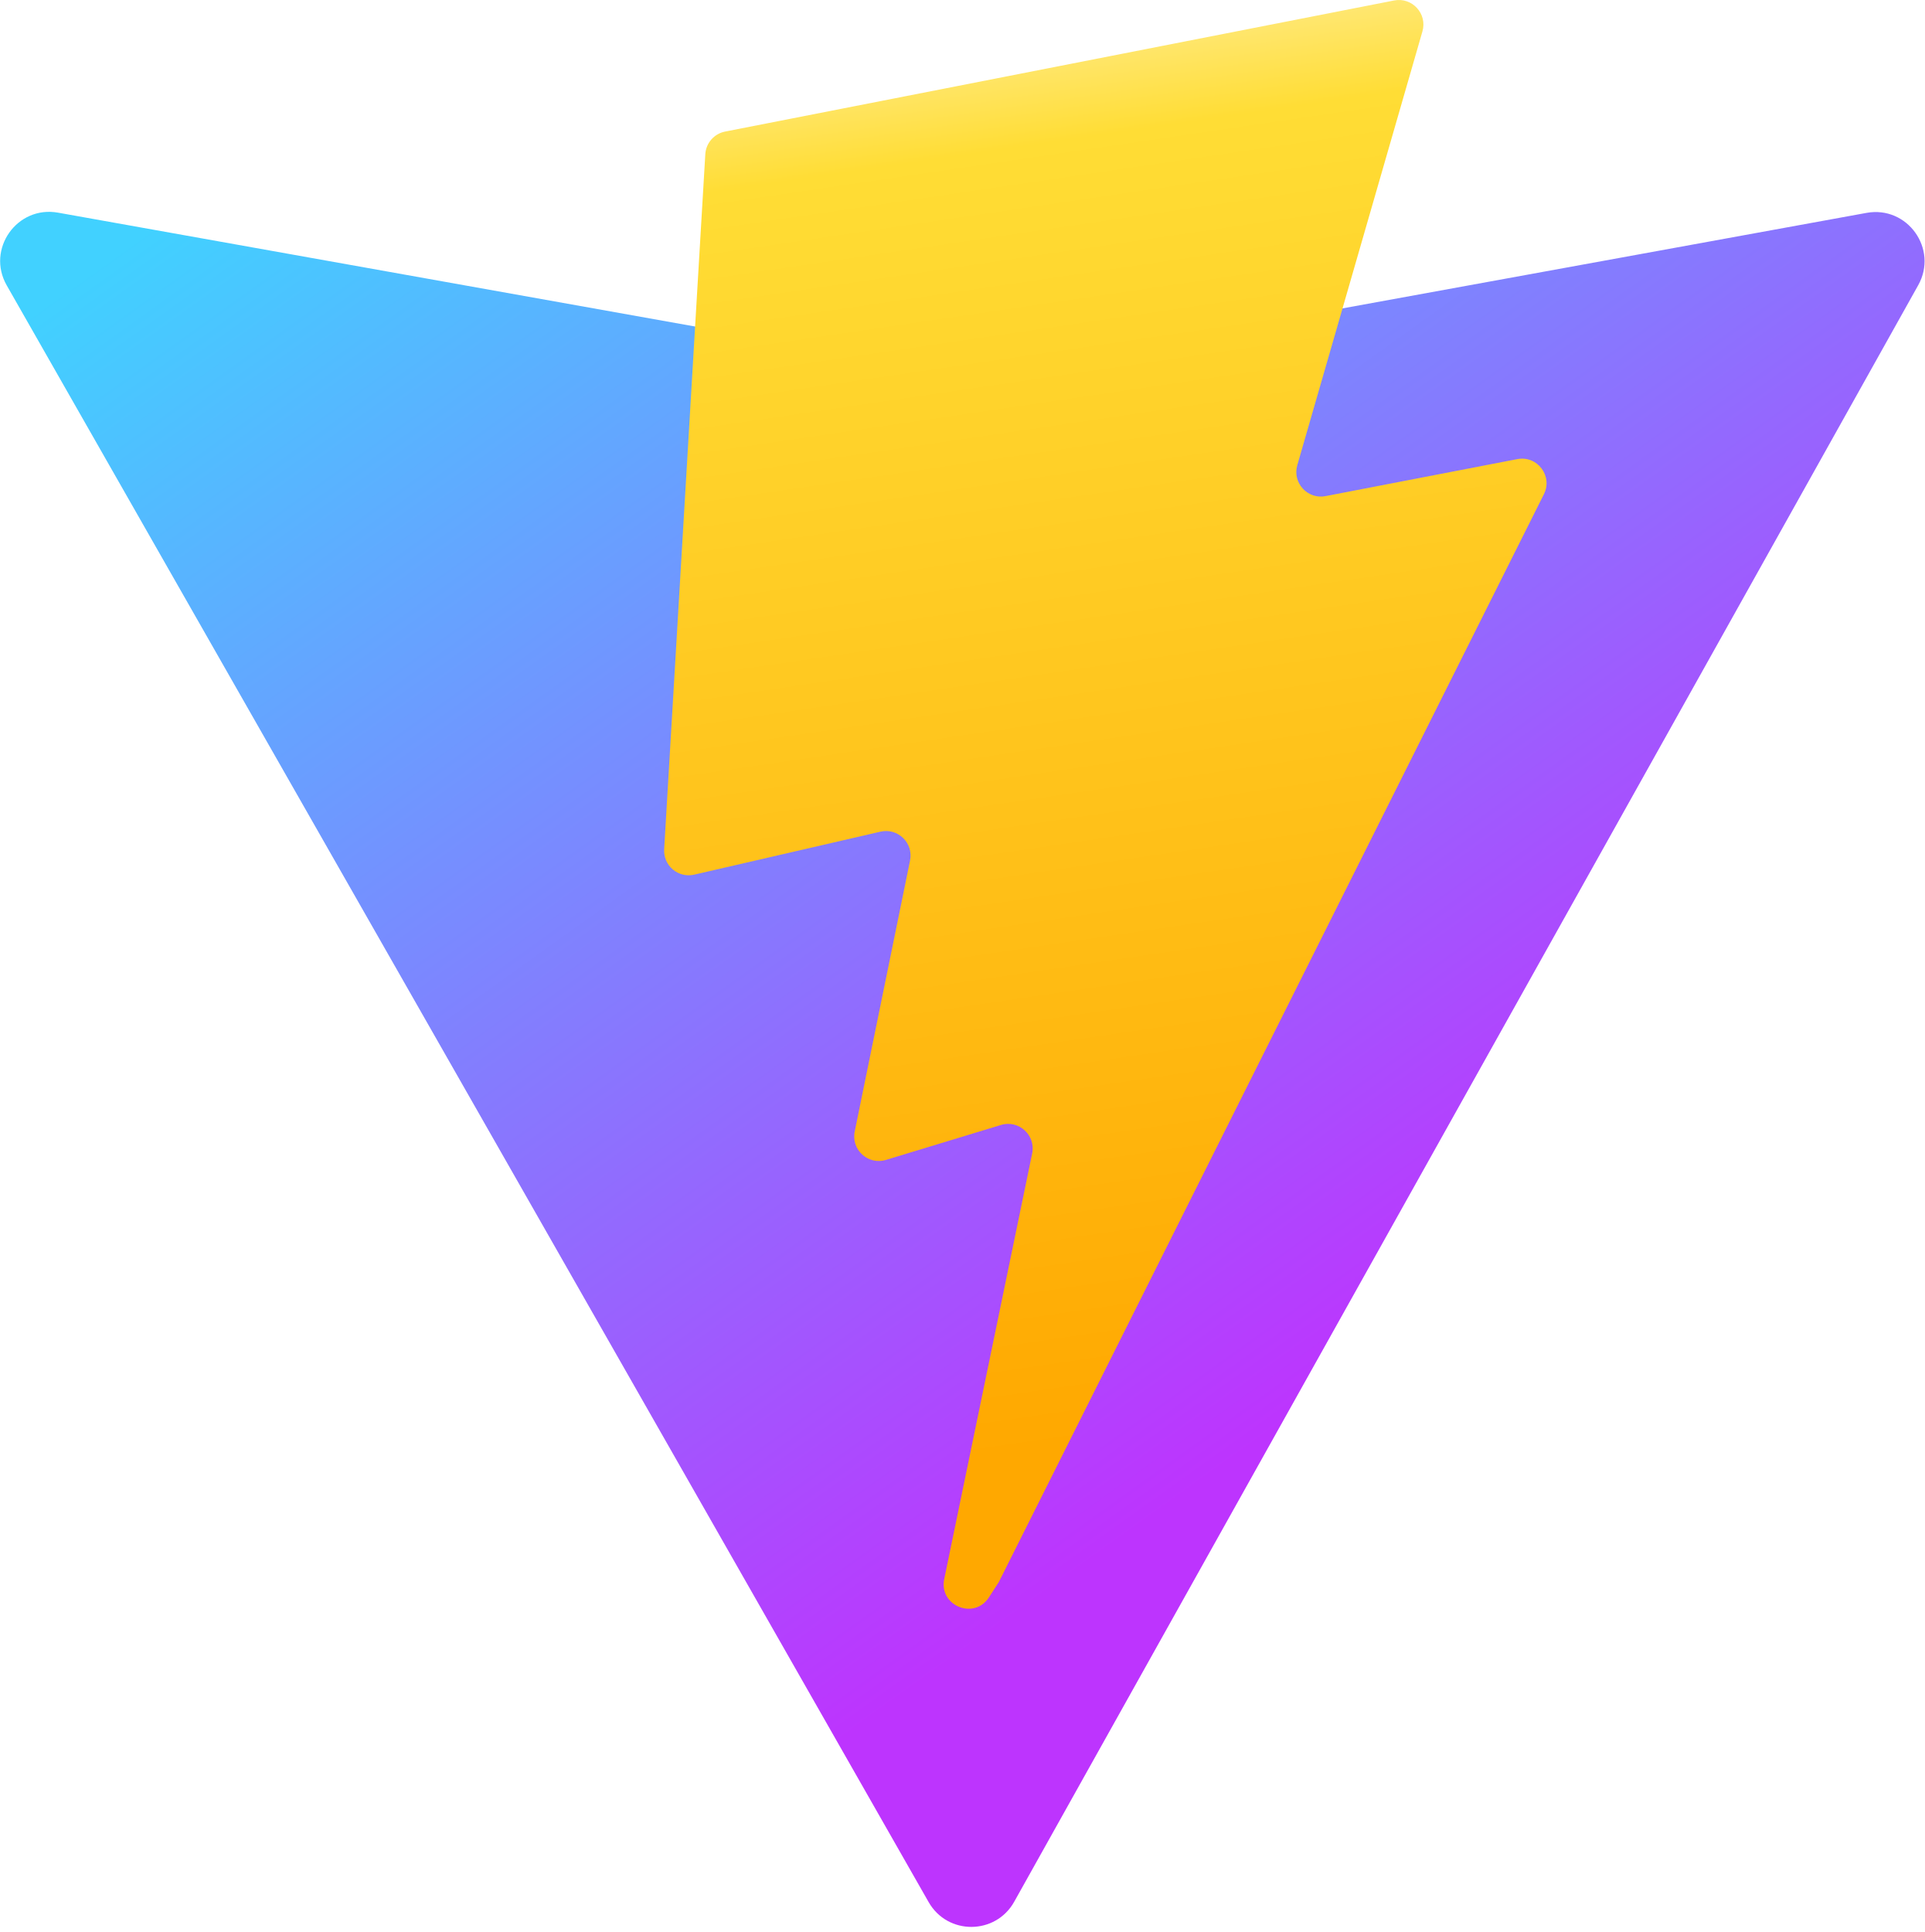
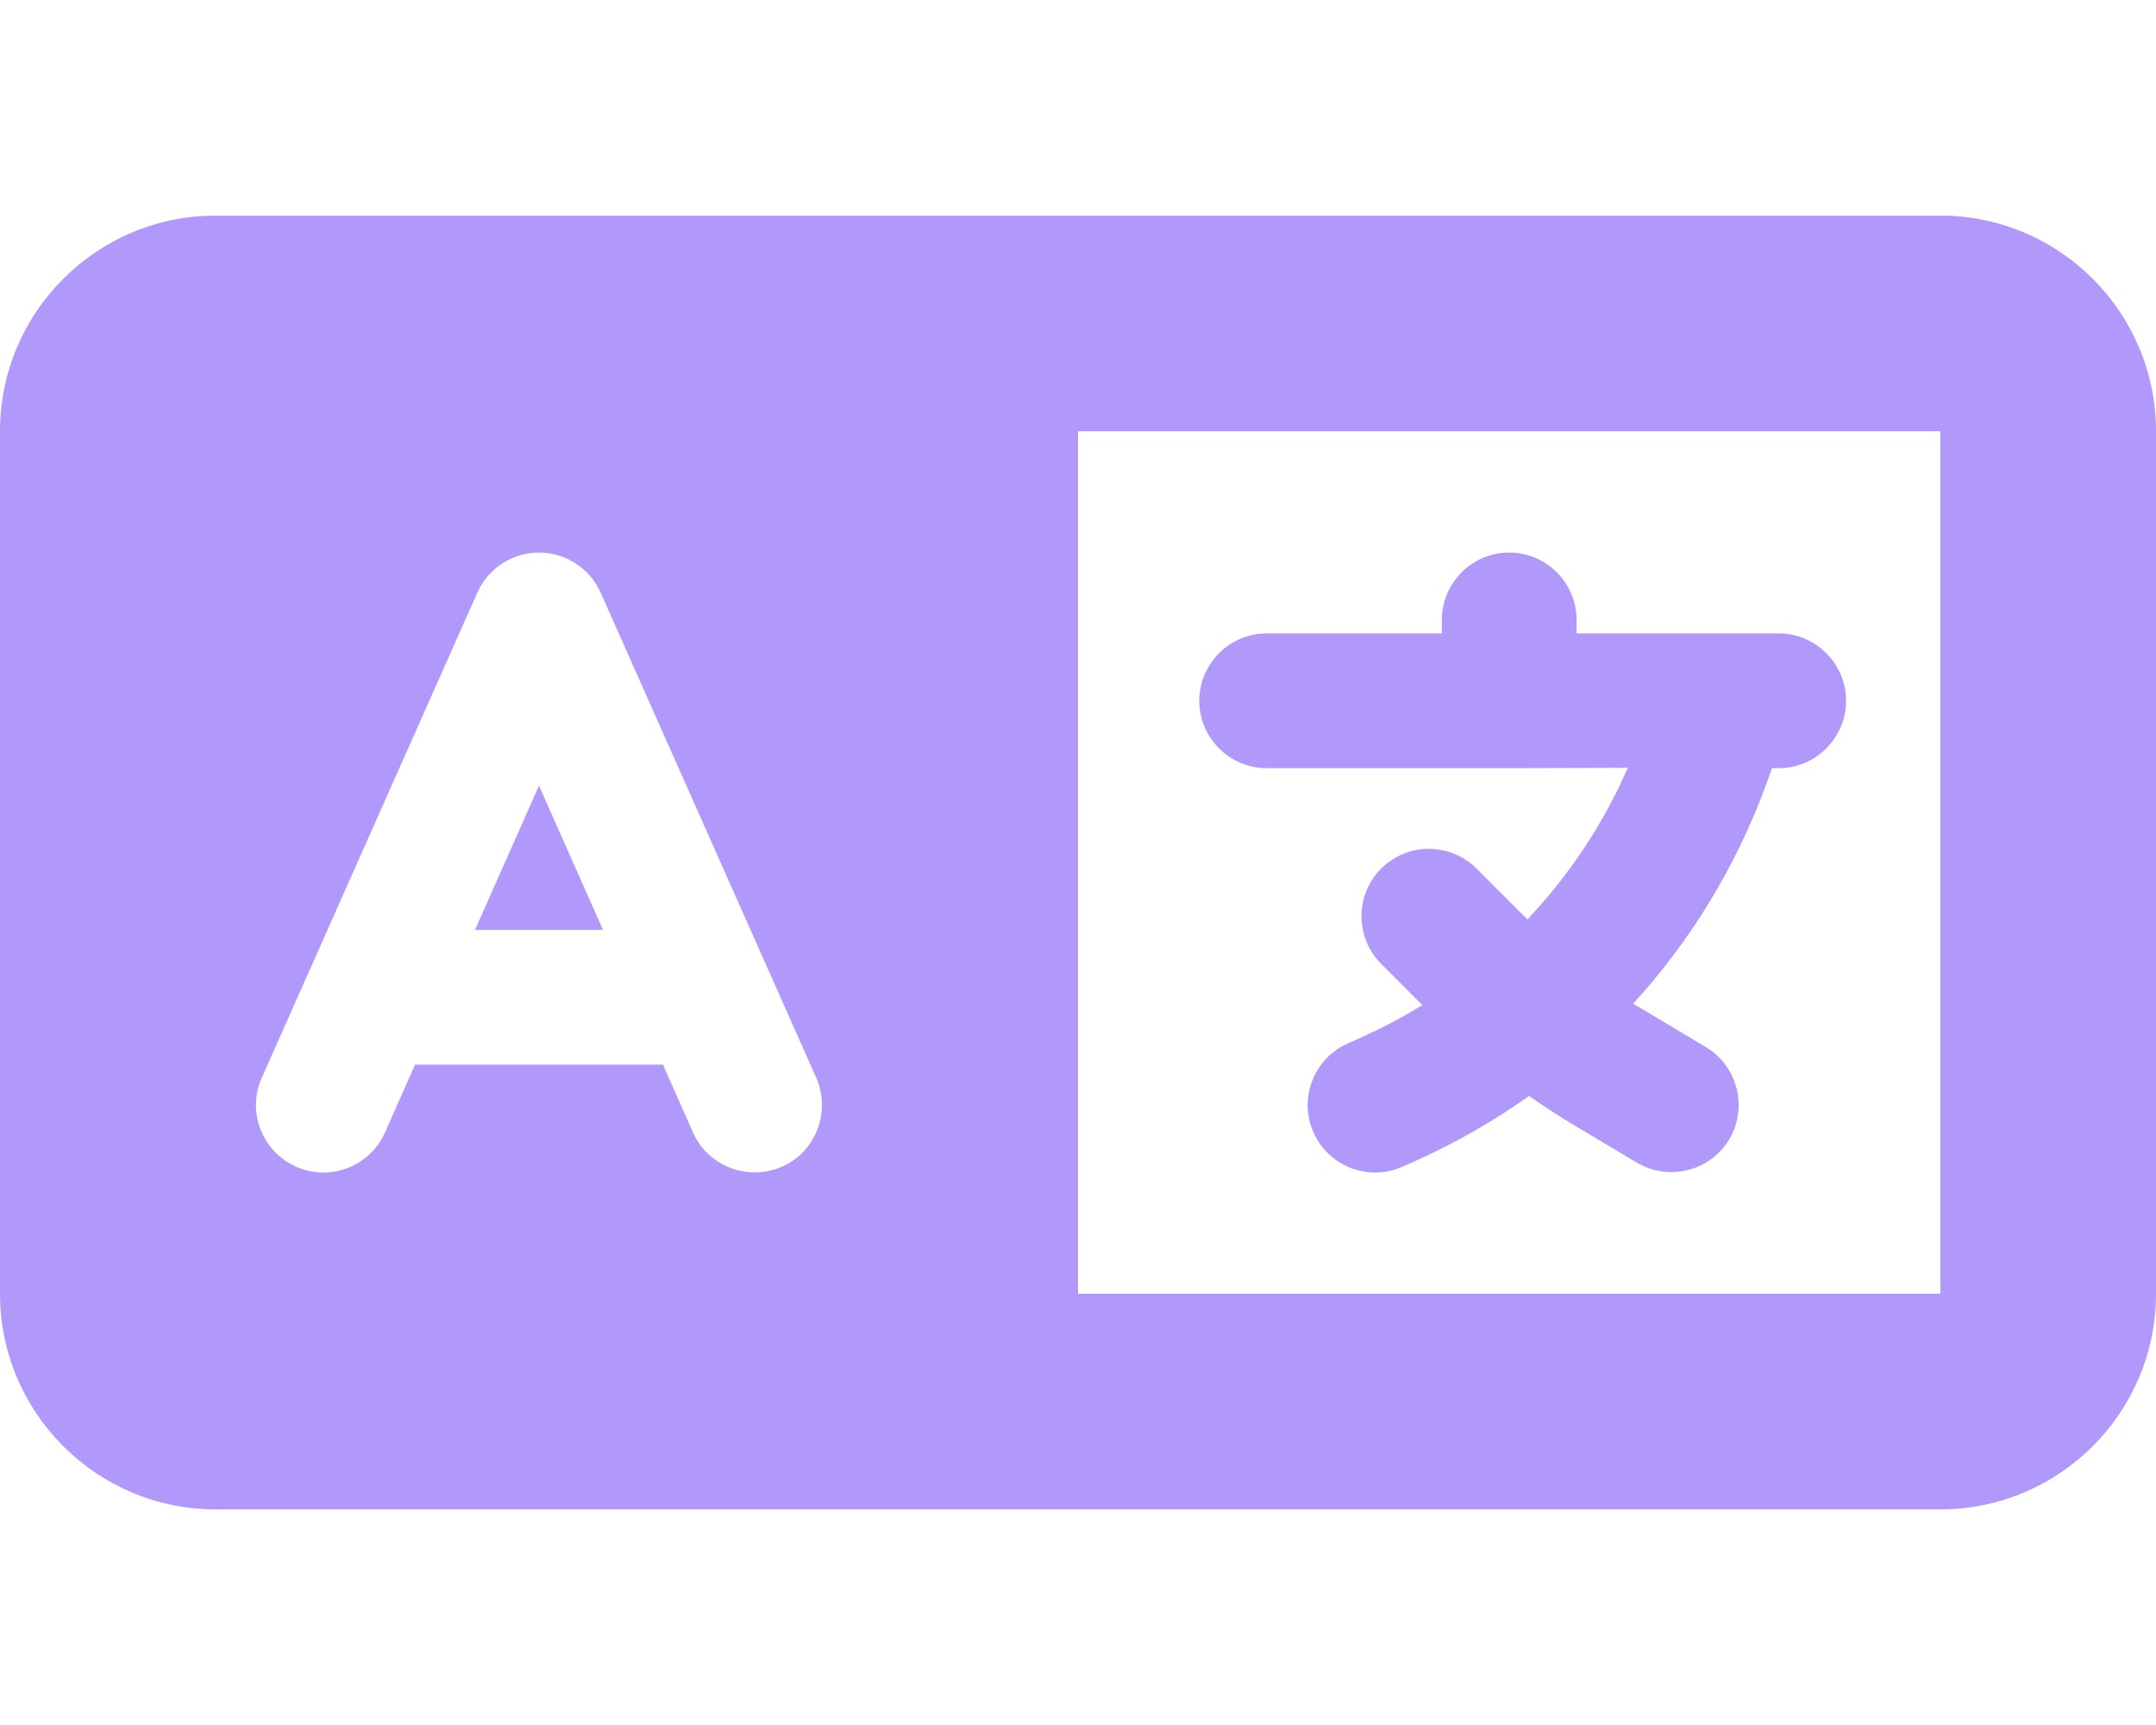
- <svg xmlns="http://www.w3.org/2000/svg" aria-hidden="true" role="img" class="iconify iconify--logos" width="31.88" height="32" preserveAspectRatio="xMidYMid meet" viewBox="0 0 256 257">
-   <defs>
-     <linearGradient id="IconifyId1813088fe1fbc01fb466" x1="-.828%" x2="57.636%" y1="7.652%" y2="78.411%">
-       <stop offset="0%" stop-color="#41D1FF" />
-       <stop offset="100%" stop-color="#BD34FE" />
-     </linearGradient>
-     <linearGradient id="IconifyId1813088fe1fbc01fb467" x1="43.376%" x2="50.316%" y1="2.242%" y2="89.03%">
-       <stop offset="0%" stop-color="#FFEA83" />
-       <stop offset="8.333%" stop-color="#FFDD35" />
-       <stop offset="100%" stop-color="#FFA800" />
-     </linearGradient>
-   </defs>
-   <path fill="url(#IconifyId1813088fe1fbc01fb466)" d="M255.153 37.938L134.897 252.976c-2.483 4.44-8.862 4.466-11.382.048L.875 37.958c-2.746-4.814 1.371-10.646 6.827-9.67l120.385 21.517a6.537 6.537 0 0 0 2.322-.004l117.867-21.483c5.438-.991 9.574 4.796 6.877 9.62Z" />
-   <path fill="url(#IconifyId1813088fe1fbc01fb467)" d="M185.432.063L96.44 17.501a3.268 3.268 0 0 0-2.634 3.014l-5.474 92.456a3.268 3.268 0 0 0 3.997 3.378l24.777-5.718c2.318-.535 4.413 1.507 3.936 3.838l-7.361 36.047c-.495 2.426 1.782 4.5 4.151 3.78l15.304-4.649c2.372-.72 4.652 1.36 4.15 3.788l-11.698 56.621c-.732 3.542 3.979 5.473 5.943 2.437l1.313-2.028l72.516-144.72c1.215-2.423-.88-5.186-3.54-4.672l-25.505 4.922c-2.396.462-4.435-1.77-3.759-4.114l16.646-57.705c.677-2.35-1.37-4.583-3.769-4.113Z" />
+ <svg xmlns="http://www.w3.org/2000/svg" height="24" width="30" viewBox="0 0 640 512">
+   <path fill="#b198fb" d="M0 128C0 92.7 28.7 64 64 64l192 0 48 0 16 0 256 0c35.3 0 64 28.7 64 64l0 256c0 35.3-28.7 64-64 64l-256 0-16 0-48 0L64 448c-35.3 0-64-28.7-64-64L0 128zm320 0l0 256 256 0 0-256-256 0zM178.3 175.9c-3.2-7.2-10.4-11.9-18.3-11.9s-15.1 4.7-18.3 11.9l-64 144c-4.5 10.1 .1 21.9 10.2 26.4s21.9-.1 26.4-10.2l8.9-20.1 73.6 0 8.9 20.1c4.5 10.1 16.3 14.6 26.4 10.2s14.6-16.3 10.2-26.4l-64-144zM160 233.2L179 276l-38 0 19-42.8zM448 164c11 0 20 9 20 20l0 4 44 0 16 0c11 0 20 9 20 20s-9 20-20 20l-2 0-1.6 4.5c-8.9 24.4-22.4 46.6-39.6 65.4c.9 .6 1.8 1.1 2.7 1.6l18.9 11.3c9.5 5.7 12.5 18 6.9 27.4s-18 12.5-27.4 6.9l-18.9-11.3c-4.5-2.7-8.8-5.5-13.1-8.5c-10.6 7.5-21.9 14-34 19.4l-3.6 1.6c-10.1 4.5-21.9-.1-26.4-10.2s.1-21.9 10.2-26.4l3.6-1.6c6.4-2.9 12.6-6.1 18.5-9.8l-12.2-12.2c-7.8-7.8-7.8-20.5 0-28.3s20.5-7.8 28.3 0l14.6 14.6 .5 .5c12.4-13.1 22.5-28.3 29.8-45L448 228l-72 0c-11 0-20-9-20-20s9-20 20-20l52 0 0-4c0-11 9-20 20-20z" />
</svg>
